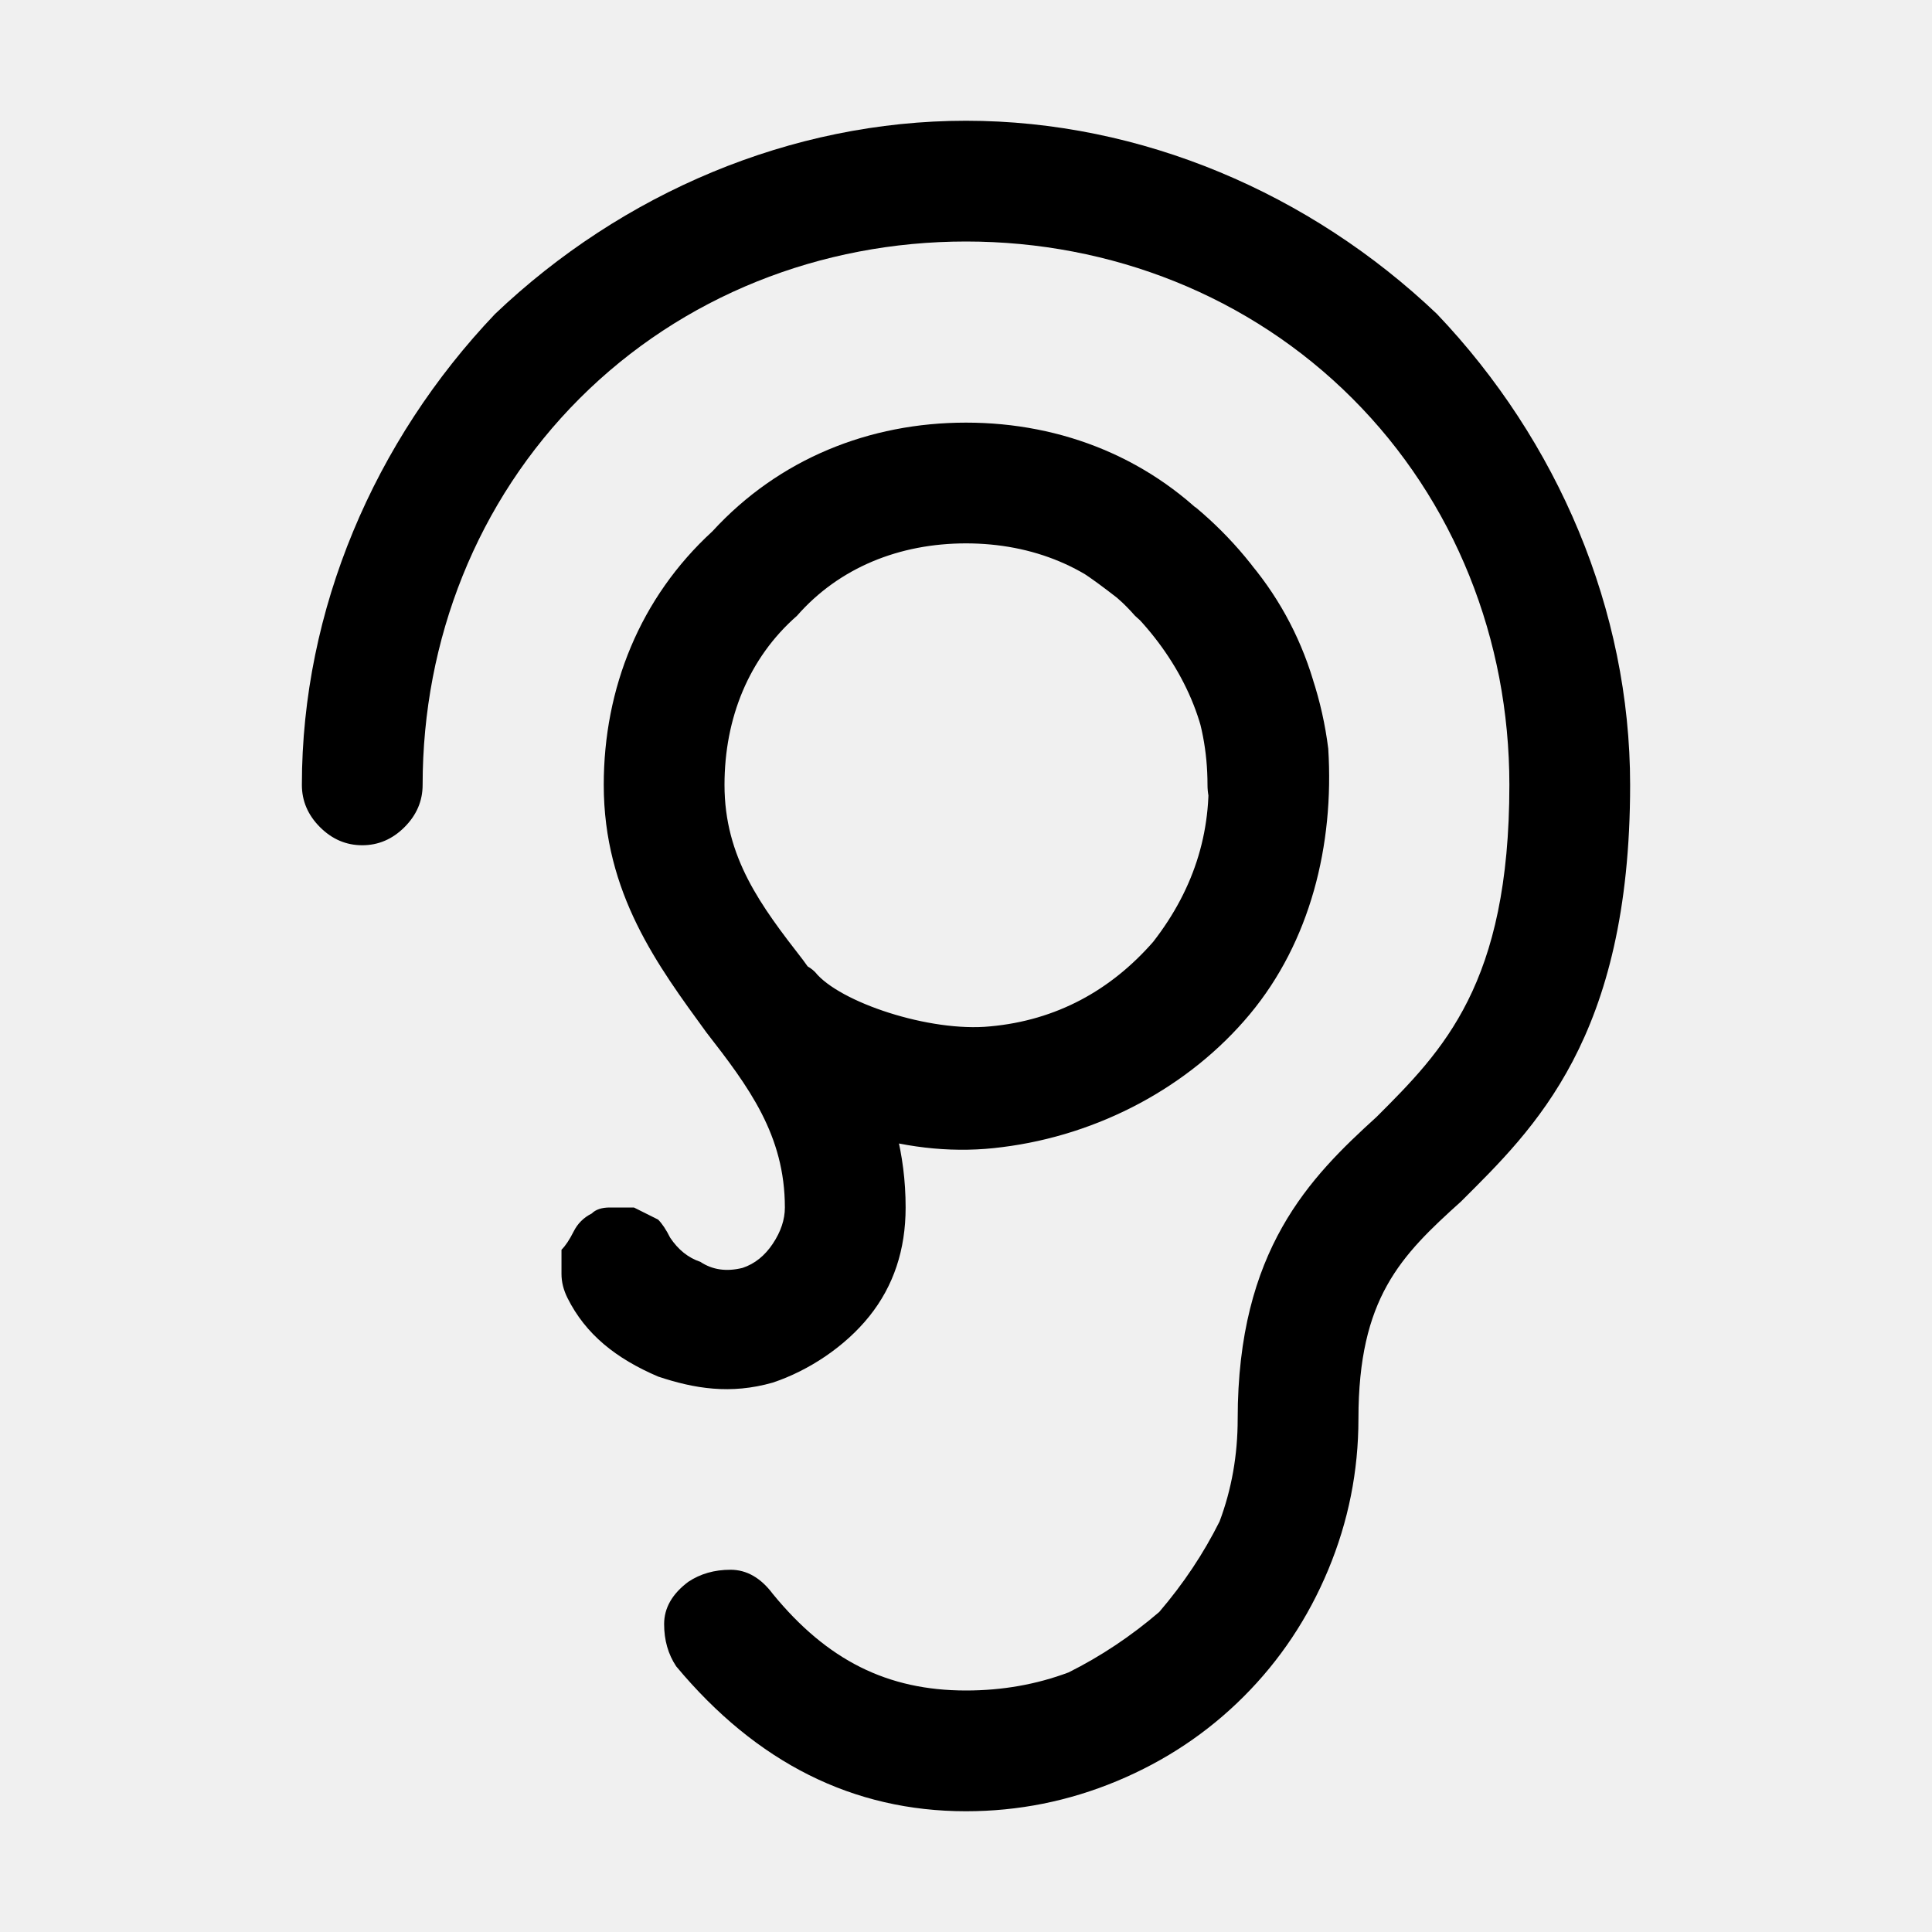
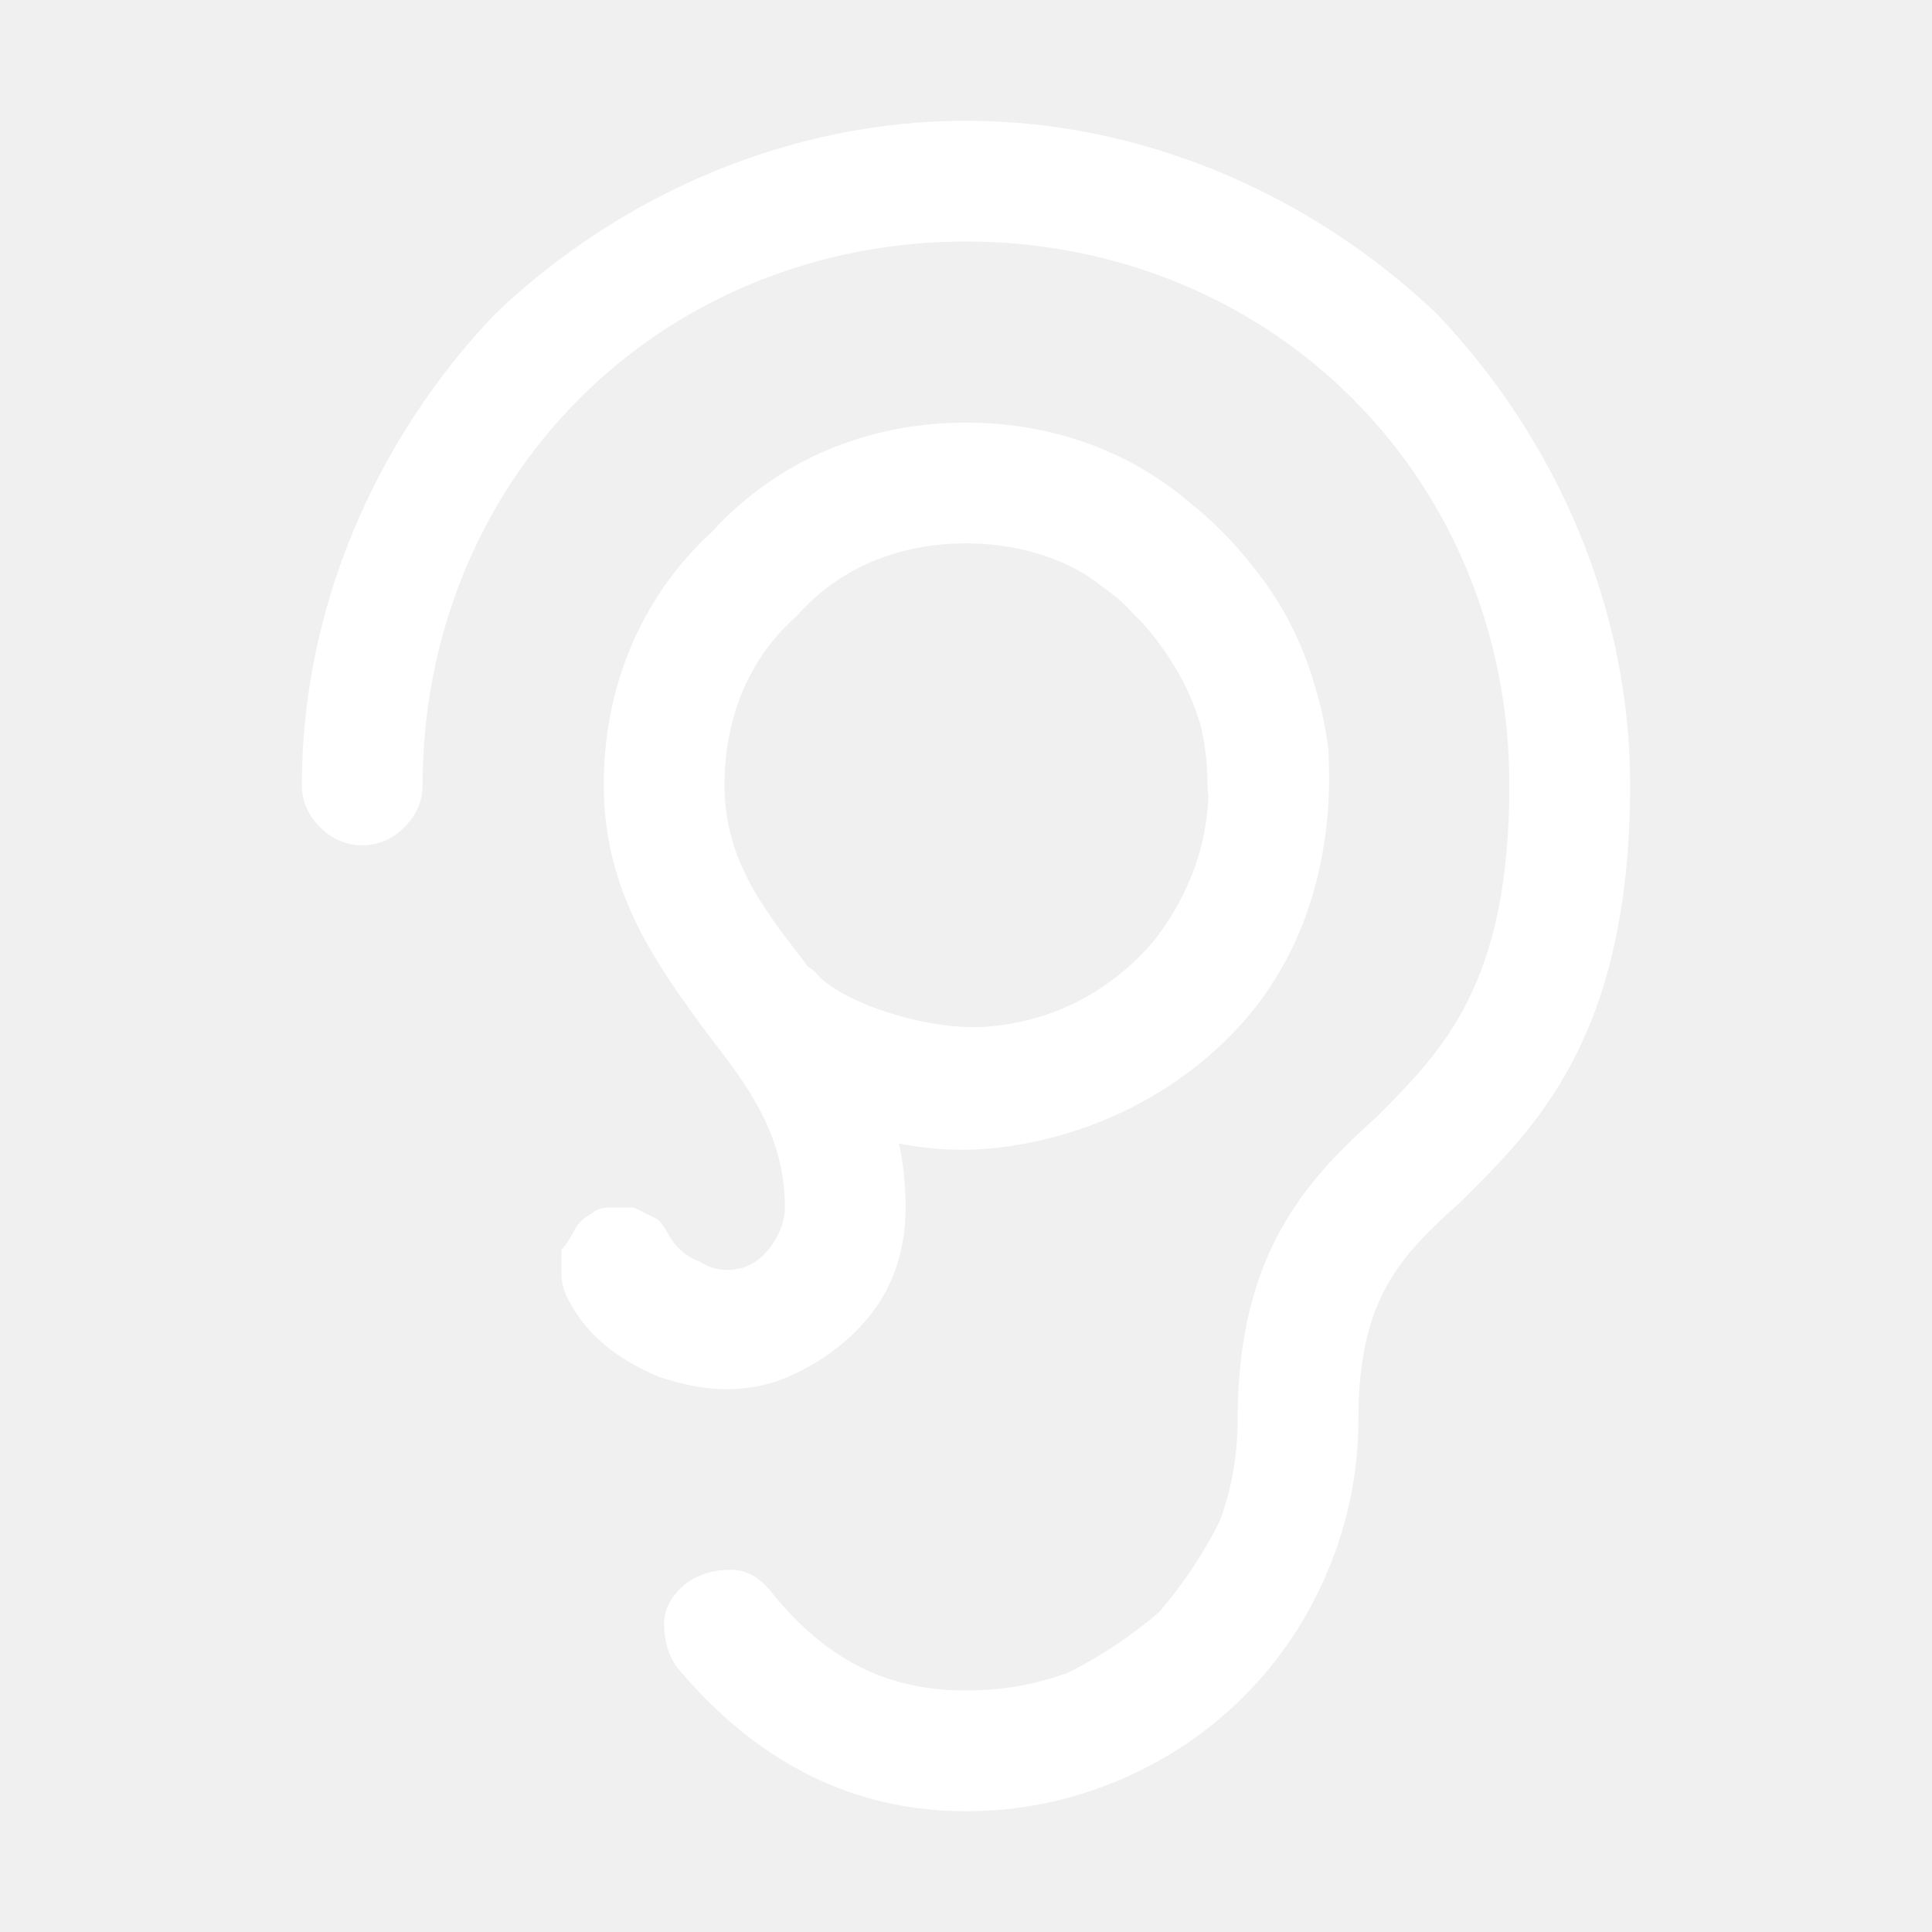
<svg xmlns="http://www.w3.org/2000/svg" version="1.2" viewBox="0 0 32 32" width="32" height="32">
-   <path d="m5 13q0 0.4 0.3 0.7 0.3 0.3 0.7 0.3 0.4 0 0.7-0.3 0.3-0.3 0.3-0.7c0-2.4 0.9-4.7 2.6-6.4 1.7-1.7 4-2.6 6.4-2.6 2.4 0 4.7 0.9 6.4 2.6 1.7 1.7 2.6 4 2.6 6.4 0 3.3-1.1 4.4-2.2 5.5-1.1 1-2.3 2.2-2.3 5q0 0.9-0.3 1.7-0.4 0.8-1 1.5-0.7 0.6-1.5 1-0.8 0.3-1.7 0.3c-1.3 0-2.3-0.5-3.2-1.6q-0.3-0.4-0.7-0.4-0.4 0-0.7 0.2-0.4 0.3-0.4 0.7 0 0.4 0.2 0.7 2 2.4 4.8 2.4 1.3 0 2.5-0.5 1.2-0.5 2.1-1.4 0.9-0.9 1.4-2.1 0.5-1.2 0.5-2.5c0-2 0.7-2.7 1.7-3.6 1.2-1.2 2.8-2.7 2.8-6.9 0-2.9-1.2-5.7-3.2-7.8-2.1-2-4.9-3.2-7.8-3.2-2.9 0-5.7 1.2-7.8 3.2-2 2.1-3.2 4.9-3.2 7.8zm4.8 7.1q0.1-0.1 0.3-0.1 0.2 0 0.4 0 0.2 0.1 0.4 0.2 0.1 0.1 0.2 0.3 0.2 0.3 0.5 0.4 0.3 0.2 0.7 0.1 0.3-0.1 0.5-0.4 0.2-0.3 0.2-0.6c0-1.2-0.6-2-1.3-2.9-0.8-1.1-1.7-2.3-1.7-4.1 0-1.6 0.6-3.1 1.8-4.2 1.1-1.2 2.6-1.8 4.2-1.8 1.6 0 3.1 0.6 4.2 1.8 1.2 1.1 1.8 2.6 1.8 4.2q0 0.4-0.3 0.7-0.3 0.3-0.7 0.3-0.4 0-0.7-0.3-0.3-0.3-0.3-0.7c0-1.1-0.4-2.1-1.2-2.8-0.7-0.8-1.7-1.2-2.8-1.2-1.1 0-2.1 0.4-2.8 1.2-0.8 0.7-1.2 1.7-1.2 2.8 0 1.2 0.6 2 1.3 2.9 0.8 1.1 1.7 2.3 1.7 4.1 0 0.7-0.2 1.3-0.6 1.8-0.4 0.5-1 0.9-1.6 1.1-0.7 0.2-1.3 0.1-1.9-0.1-0.7-0.3-1.2-0.7-1.5-1.3q-0.1-0.2-0.1-0.4 0-0.2 0-0.4 0.1-0.1 0.2-0.3 0.1-0.2 0.3-0.3zm10-11.7c1.2 1 2 2.4 2.2 4 0.1 1.6-0.3 3.2-1.3 4.4-1 1.2-2.5 2-4.1 2.2-1.5 0.2-3.1-0.3-4.4-1.3q-0.3-0.3-0.3-0.7-0.1-0.4 0.2-0.7 0.2-0.3 0.7-0.4c0.2 0 0.5 0 0.7 0.2 0.4 0.5 1.9 1 2.9 0.9 1.1-0.1 2-0.6 2.7-1.4 0.7-0.9 1-1.9 0.9-3-0.1-1-0.7-2-1.5-2.7-0.9-0.7-1.3-0.9-2.4-0.9" fill="currentColor" />
+   <path d="m5 13q0 0.4 0.3 0.7 0.3 0.3 0.7 0.3 0.4 0 0.7-0.3 0.3-0.3 0.3-0.7c0-2.4 0.9-4.7 2.6-6.4 1.7-1.7 4-2.6 6.4-2.6 2.4 0 4.7 0.9 6.4 2.6 1.7 1.7 2.6 4 2.6 6.4 0 3.3-1.1 4.4-2.2 5.5-1.1 1-2.3 2.2-2.3 5q0 0.9-0.3 1.7-0.4 0.8-1 1.5-0.7 0.6-1.5 1-0.8 0.3-1.7 0.3c-1.3 0-2.3-0.5-3.2-1.6q-0.3-0.4-0.7-0.4-0.4 0-0.7 0.2-0.4 0.3-0.4 0.7 0 0.4 0.2 0.7 2 2.4 4.8 2.4 1.3 0 2.5-0.5 1.2-0.5 2.1-1.4 0.9-0.9 1.4-2.1 0.5-1.2 0.5-2.5c0-2 0.7-2.7 1.7-3.6 1.2-1.2 2.8-2.7 2.8-6.9 0-2.9-1.2-5.7-3.2-7.8-2.1-2-4.9-3.2-7.8-3.2-2.9 0-5.7 1.2-7.8 3.2-2 2.1-3.2 4.9-3.2 7.8zm4.8 7.1q0.1-0.1 0.3-0.1 0.2 0 0.4 0 0.2 0.1 0.4 0.2 0.1 0.1 0.2 0.3 0.2 0.3 0.5 0.4 0.3 0.2 0.7 0.1 0.3-0.1 0.5-0.4 0.2-0.3 0.2-0.6c0-1.2-0.6-2-1.3-2.9-0.8-1.1-1.7-2.3-1.7-4.1 0-1.6 0.6-3.1 1.8-4.2 1.1-1.2 2.6-1.8 4.2-1.8 1.6 0 3.1 0.6 4.2 1.8 1.2 1.1 1.8 2.6 1.8 4.2q0 0.4-0.3 0.7-0.3 0.3-0.7 0.3-0.4 0-0.7-0.3-0.3-0.3-0.3-0.7c0-1.1-0.4-2.1-1.2-2.8-0.7-0.8-1.7-1.2-2.8-1.2-1.1 0-2.1 0.4-2.8 1.2-0.8 0.7-1.2 1.7-1.2 2.8 0 1.2 0.6 2 1.3 2.9 0.8 1.1 1.7 2.3 1.7 4.1 0 0.7-0.2 1.3-0.6 1.8-0.4 0.5-1 0.9-1.6 1.1-0.7 0.2-1.3 0.1-1.9-0.1-0.7-0.3-1.2-0.7-1.5-1.3q-0.1-0.2-0.1-0.4 0-0.2 0-0.4 0.1-0.1 0.2-0.3 0.1-0.2 0.3-0.3zm10-11.7c1.2 1 2 2.4 2.2 4 0.1 1.6-0.3 3.2-1.3 4.4-1 1.2-2.5 2-4.1 2.2-1.5 0.2-3.1-0.3-4.4-1.3q-0.3-0.3-0.3-0.7-0.1-0.4 0.2-0.7 0.2-0.3 0.7-0.4c0.2 0 0.5 0 0.7 0.2 0.4 0.5 1.9 1 2.9 0.9 1.1-0.1 2-0.6 2.7-1.4 0.7-0.9 1-1.9 0.9-3-0.1-1-0.7-2-1.5-2.7-0.9-0.7-1.3-0.9-2.4-0.9" fill="white" />
</svg>
